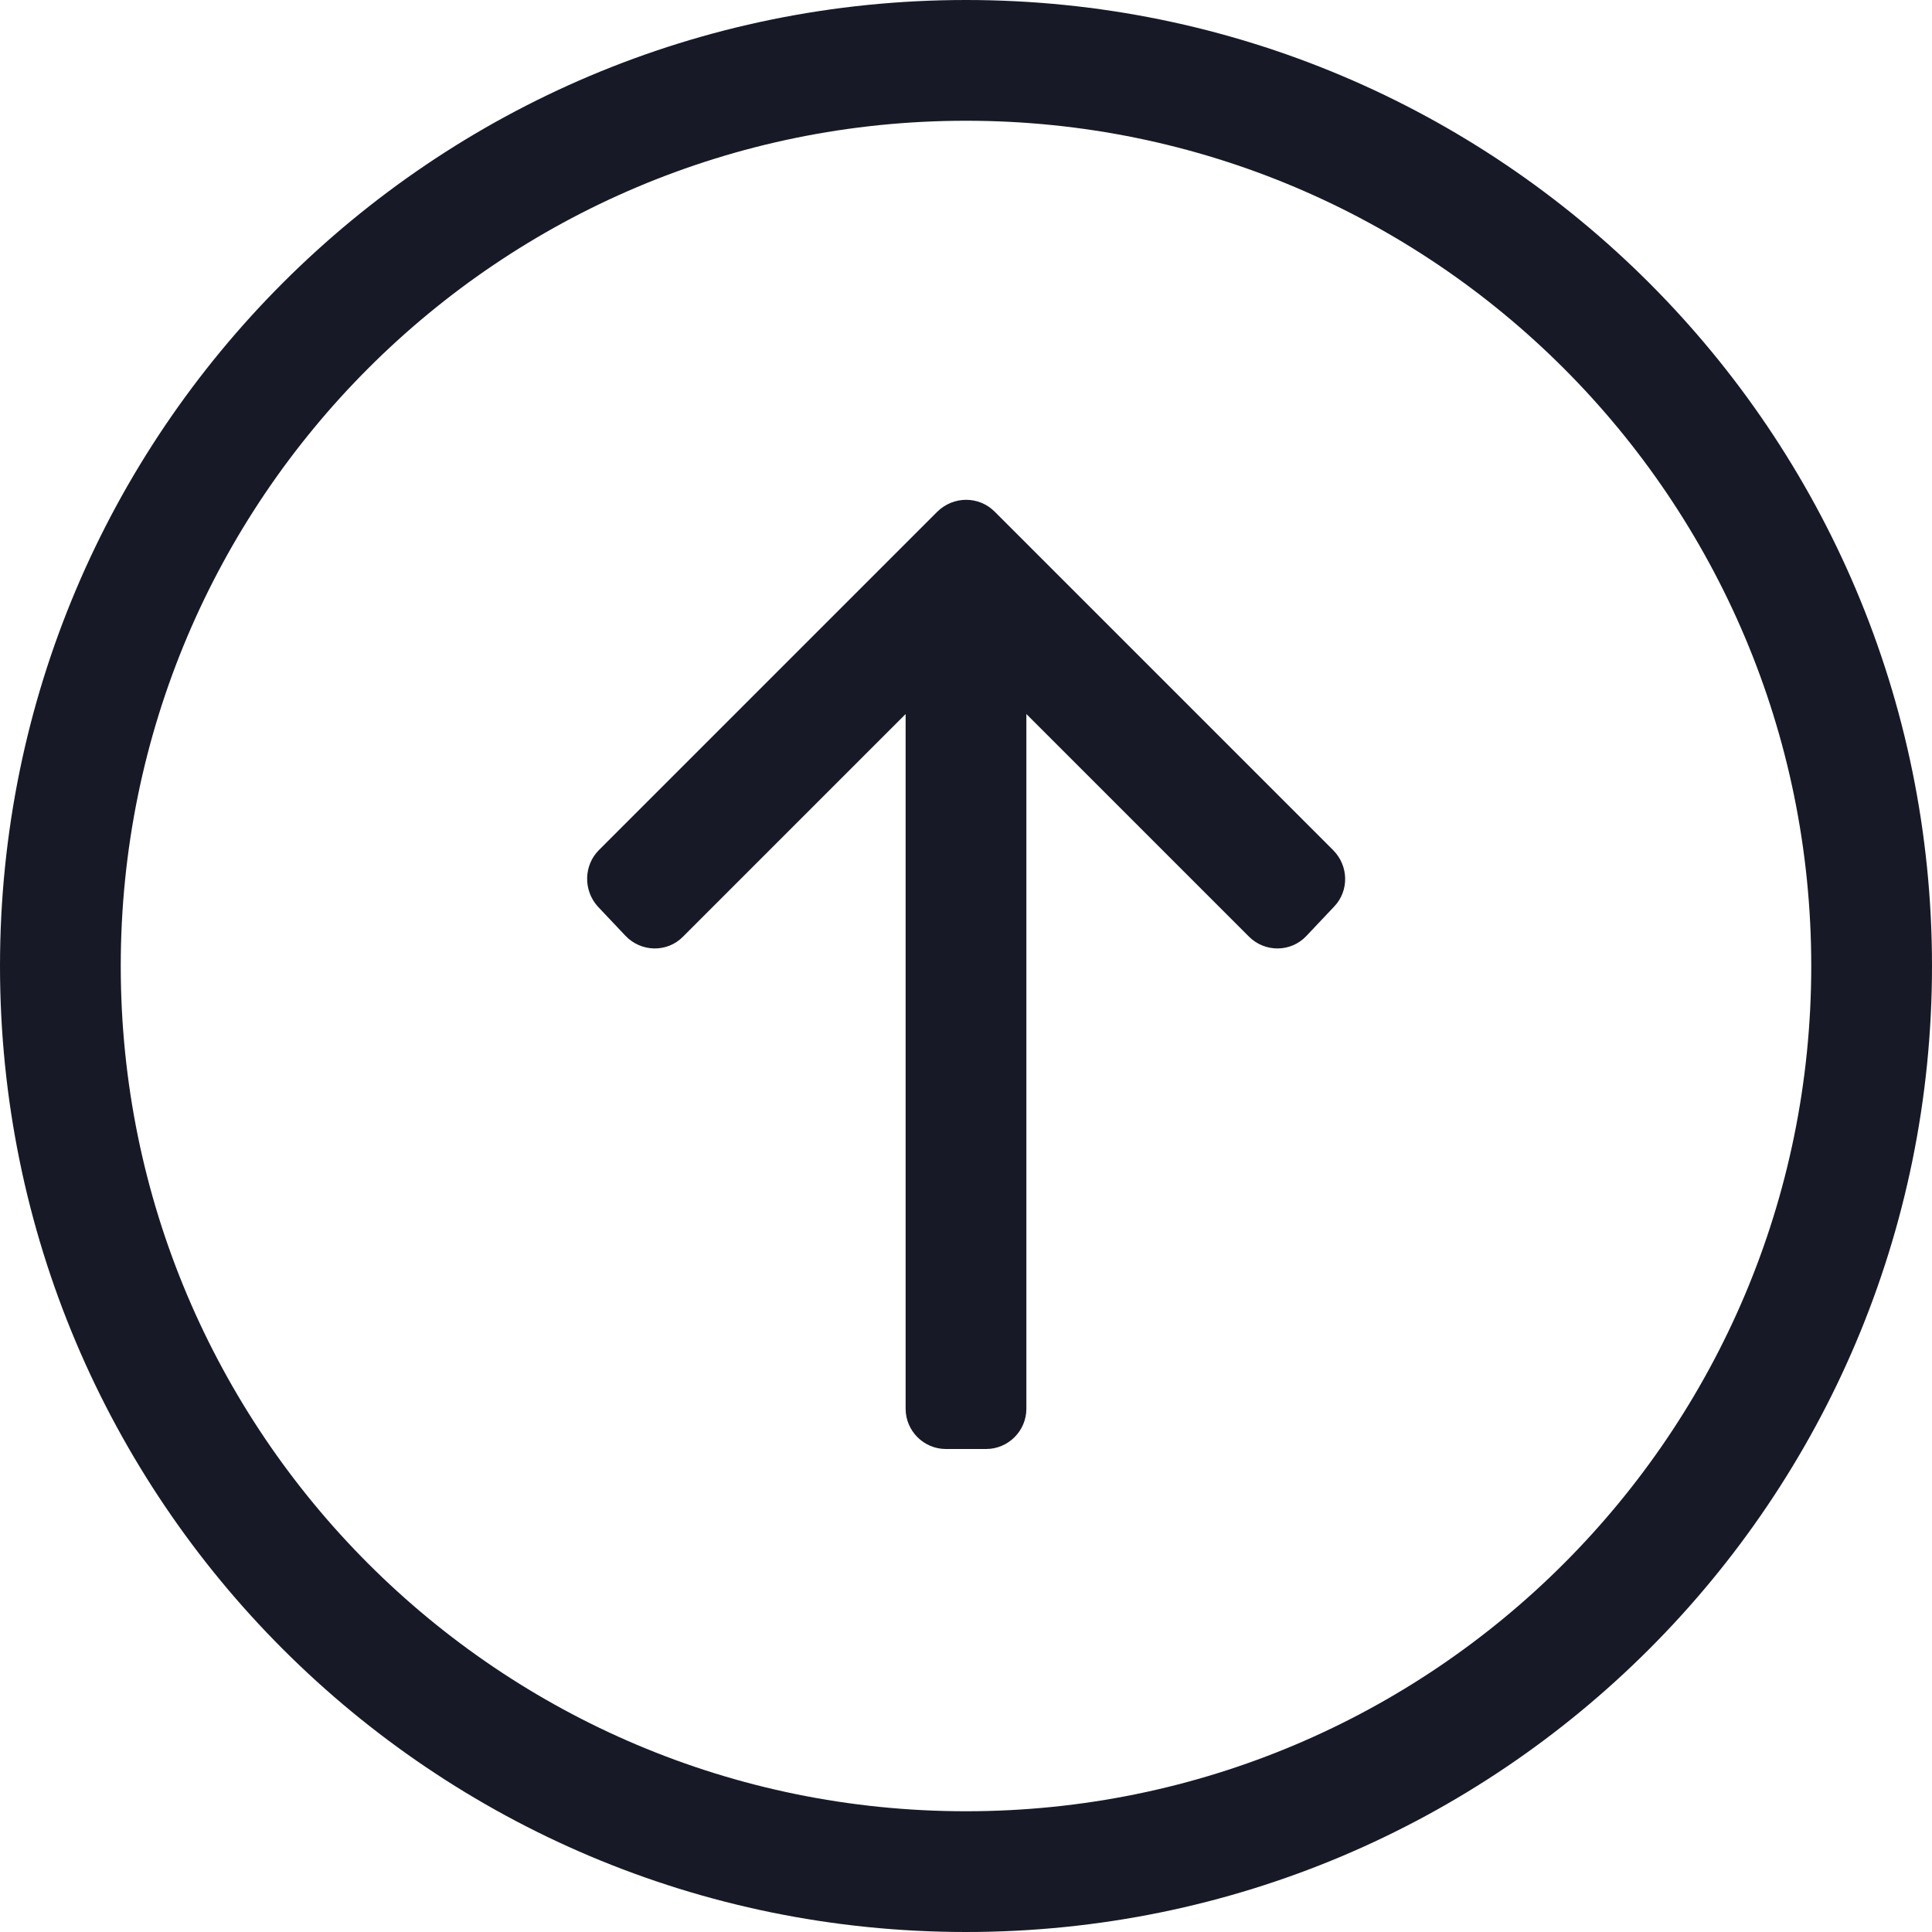
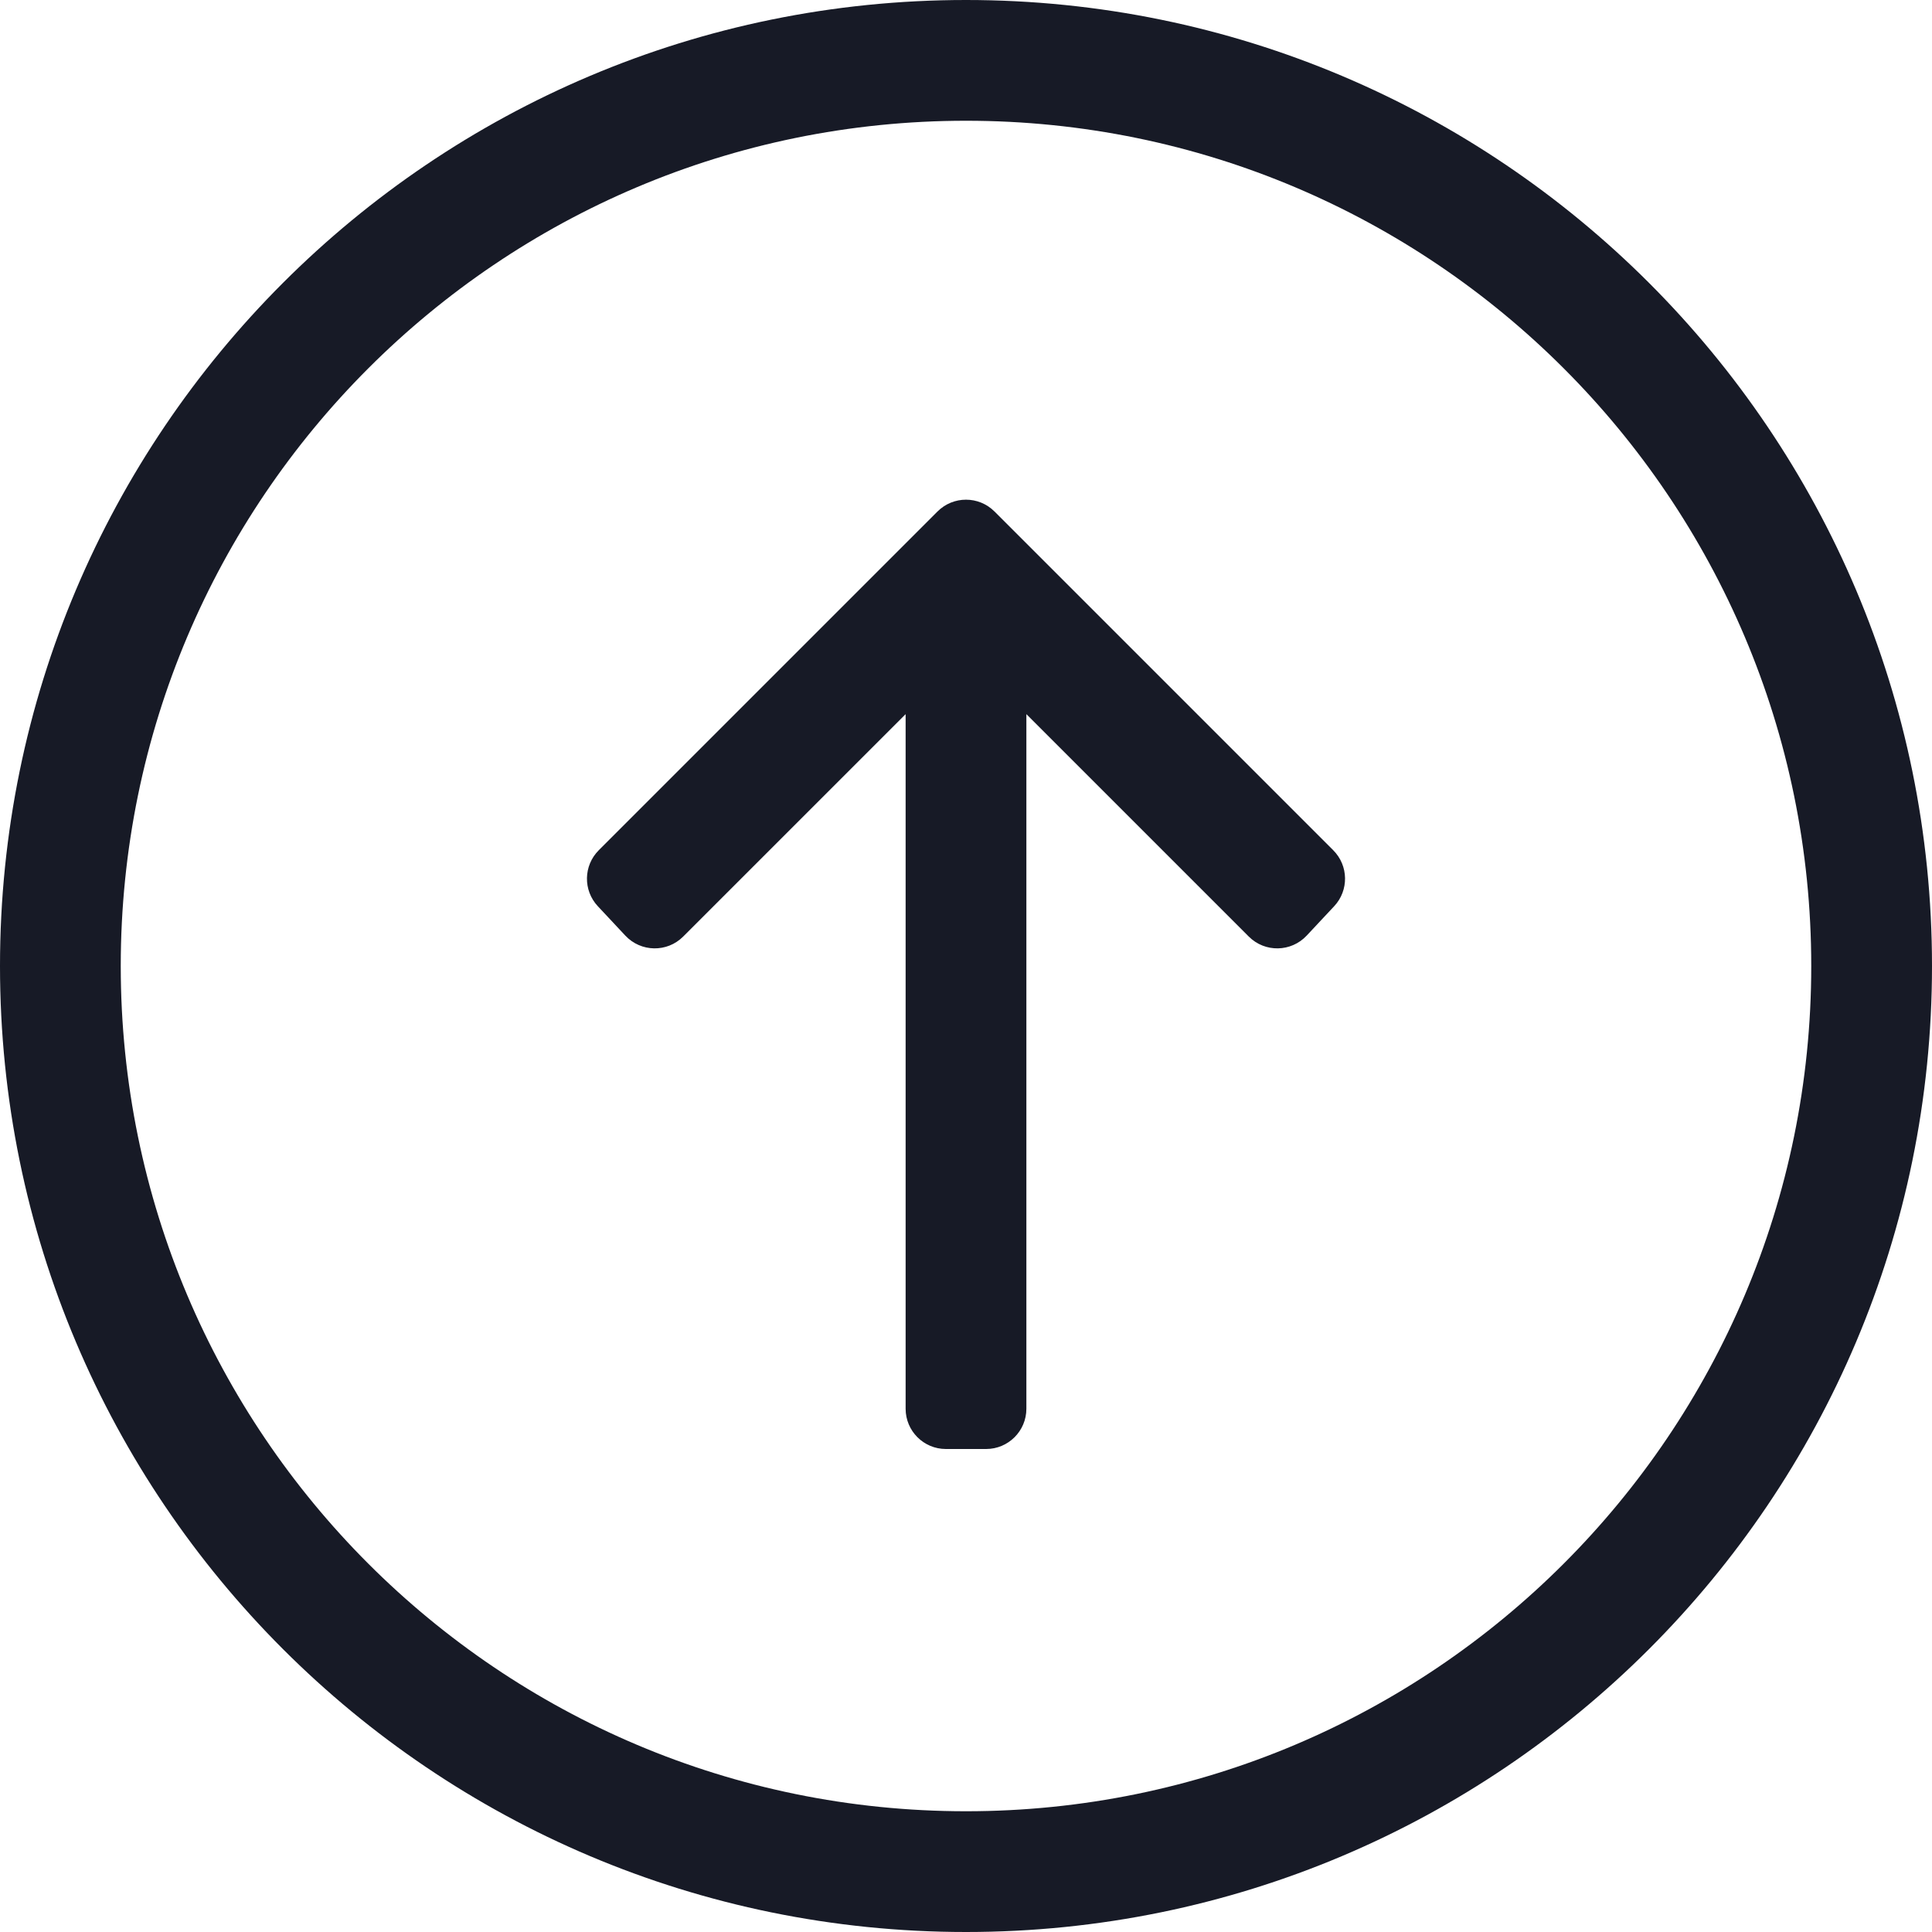
- <svg xmlns="http://www.w3.org/2000/svg" viewBox="0 0 1024 1024">
-   <path fill="#171a26" d="M707.2 480.43c7.89-8.32 7.68-21.55-0.64-29.87l-179.41-179.41c-8.32-8.32-21.76-8.32-30.3 0l-179.41 179.41c-8.11 8.11-8.32 21.33-0.64 29.87l14.72 15.57c8.32 8.75 22.19 8.96 30.51 0.43l117.97-117.98v368.22c0 11.73 9.6 21.33 21.33 21.33h21.34c11.73 0 21.33-9.6 21.33-21.33v-368.22l117.97 117.98c8.53 8.53 22.4 8.32 30.51-0.43l14.72-15.57z" />
-   <path fill="#171a26" d="M1024 512c0 282.88-229.12 512-512 512s-512-229.12-512-512 229.12-512 512-512 512 229.12 512 512z m-64 0c0-247.47-200.53-448-448-448s-448 200.53-448 448 200.53 448 448 448 448-200.53 448-448z" />
+ <svg xmlns="http://www.w3.org/2000/svg" width="48" height="48" viewBox="0 0 48 48">
+   <defs />
+   <g style="mix-blend-mode:pass-through;opacity:1" transform="matrix(1,0,0,1,0,0)">
+     <g style="mix-blend-mode:pass-through;opacity:1" transform="matrix(1,0,0,1,0,0)">
+       <path d="M33.147 22.515C33.516 22.121 33.506 21.506 33.124 21.124L24.707 12.707C24.317 12.317 23.683 12.317 23.293 12.707L14.876 21.124C14.494 21.506 14.484 22.121 14.853 22.515L15.536 23.245C15.923 23.658 16.574 23.669 16.973 23.269L22.5 17.743L22.5 35C22.5 35.552 22.948 36 23.5 36L24.5 36C25.052 36 25.5 35.552 25.5 35L25.5 17.743L31.026 23.269C31.426 23.669 32.077 23.658 32.464 23.245L33.147 22.515Z" fill-rule="NONZERO" fill="#171a26" fill-opacity="1" style="mix-blend-mode:normal" />
+       <path d="M48 24C48 37.255 37.255 48 24 48C10.745 48 0 37.255 0 24C0 10.745 10.745 0 24 0C37.255 0 48 10.745 48 24ZM45 24C45 12.402 35.598 3 24 3C12.402 3 3 12.402 3 24C3 35.598 12.402 45 24 45C35.598 45 45 35.598 45 24Z" fill-rule="NONZERO" fill="#171a26" fill-opacity="1" style="mix-blend-mode:normal" />
+     </g>
+   </g>
</svg>
